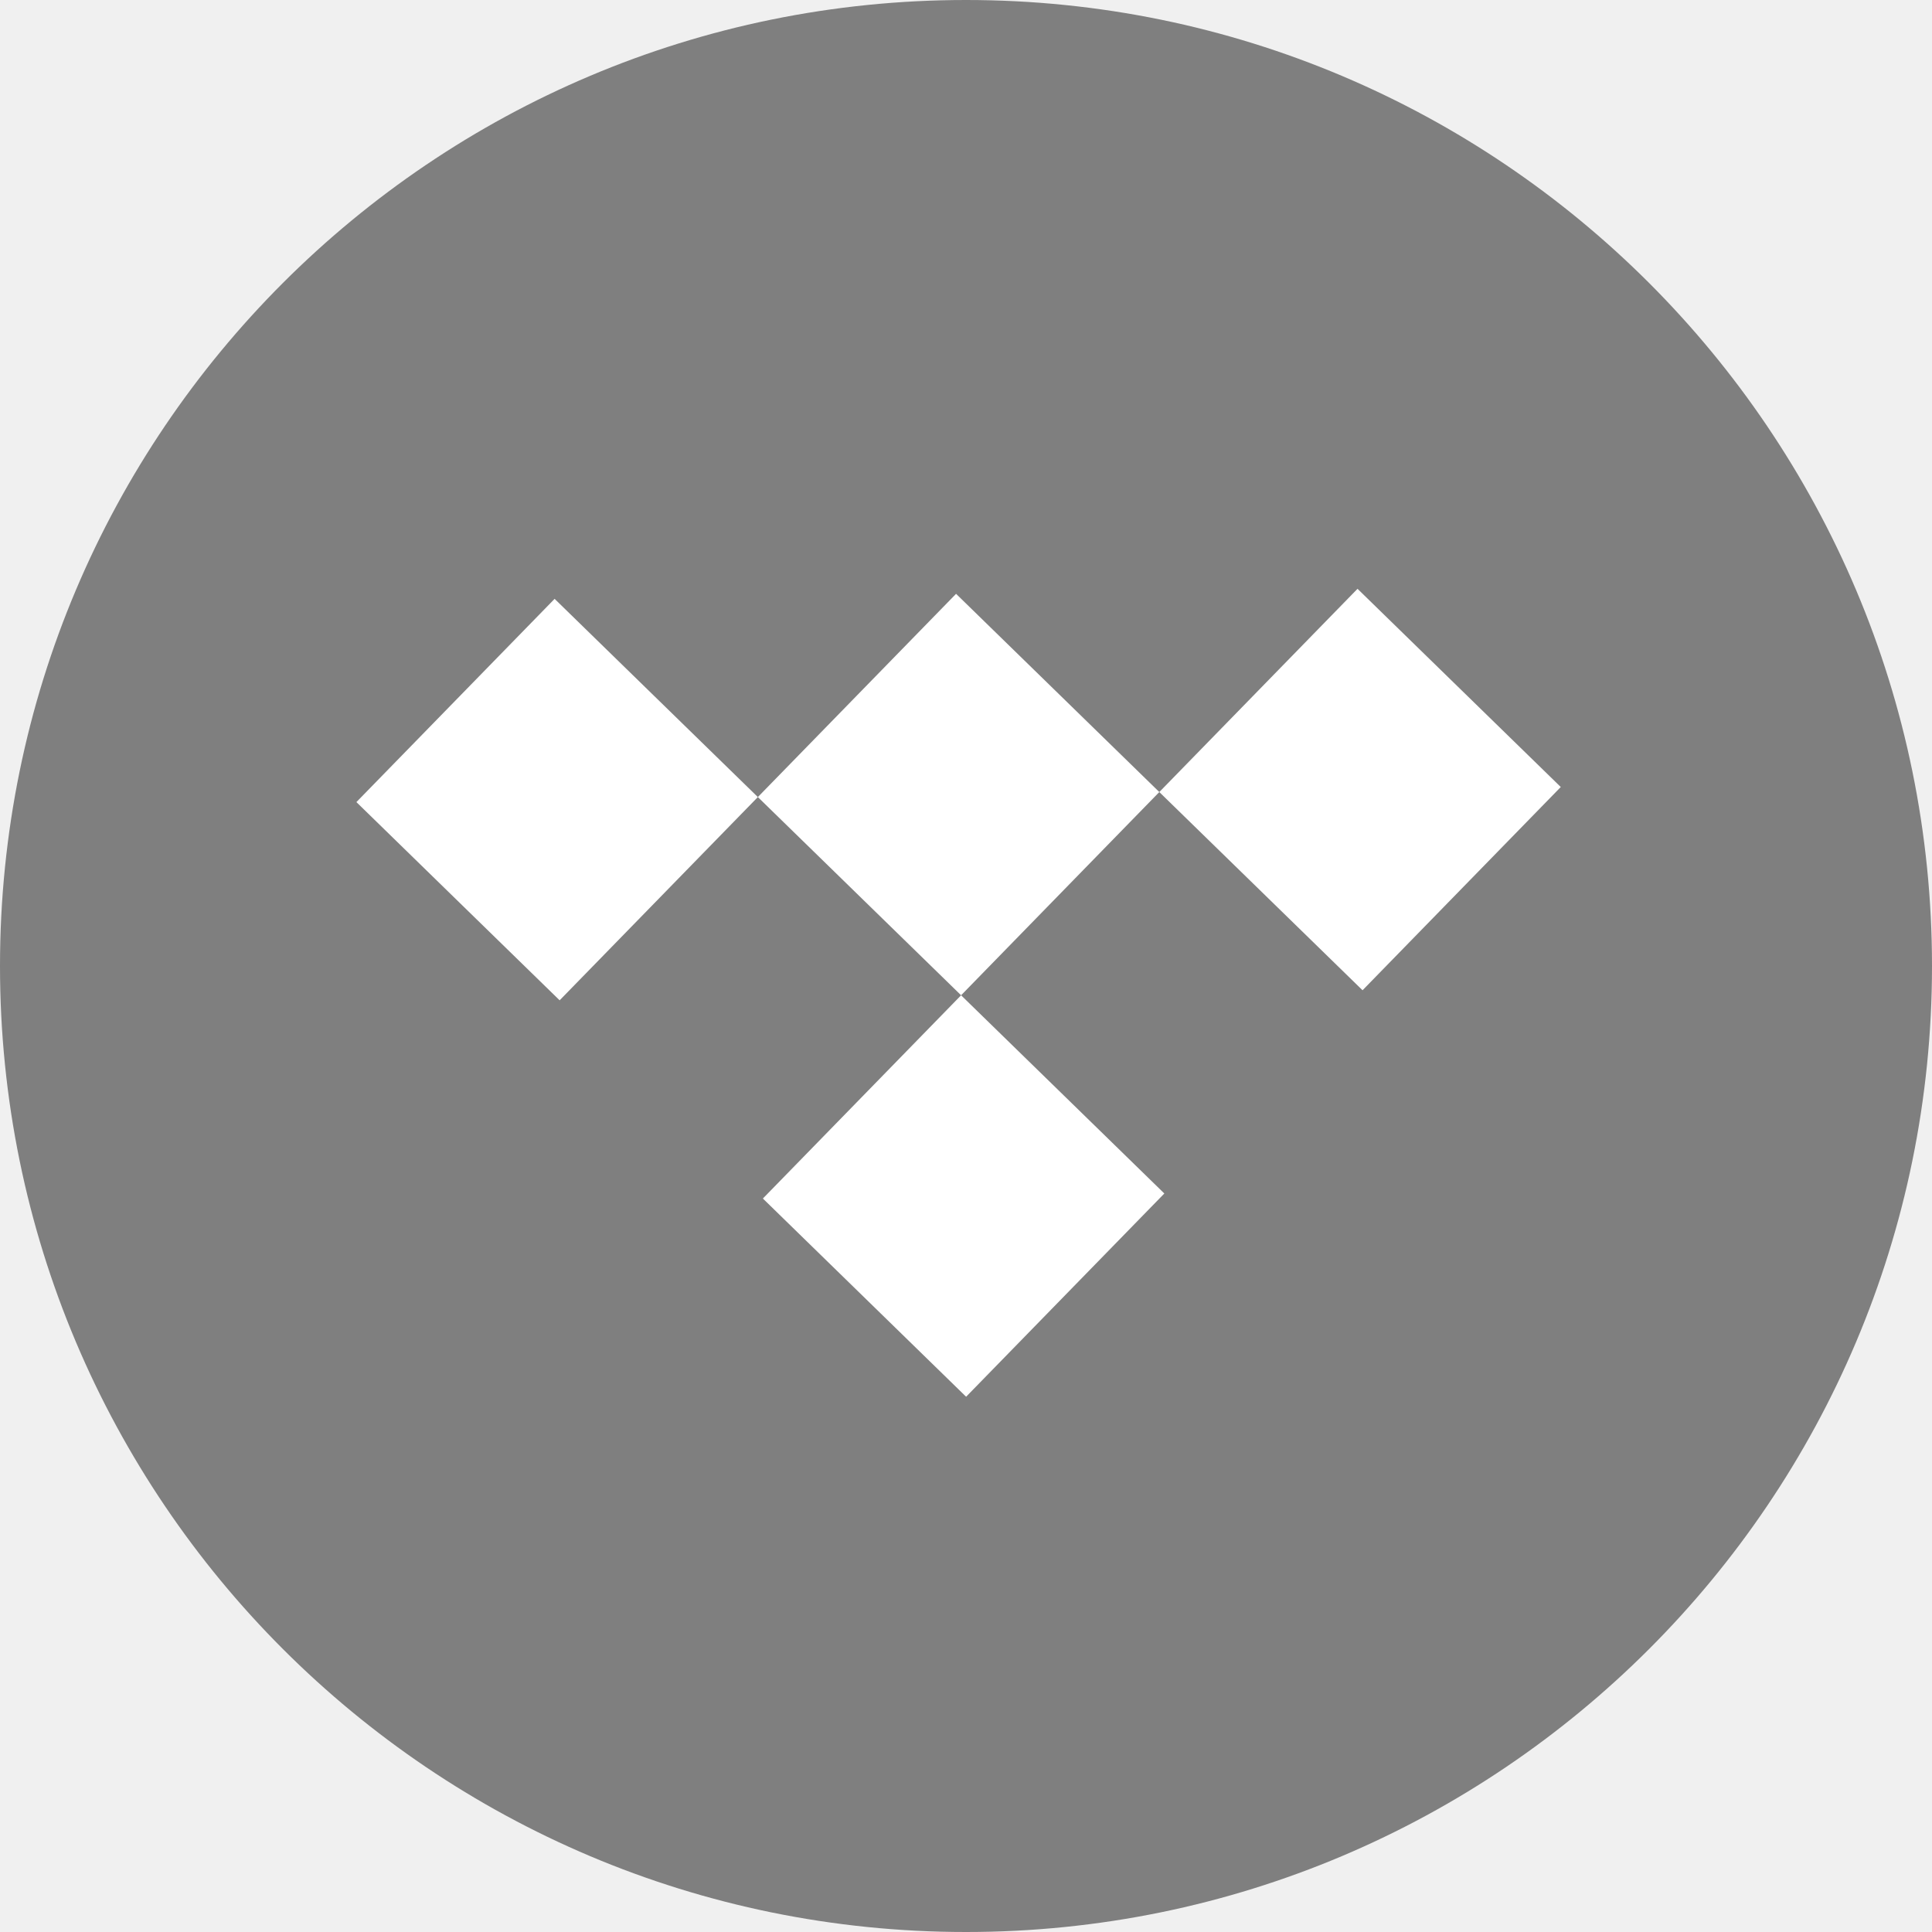
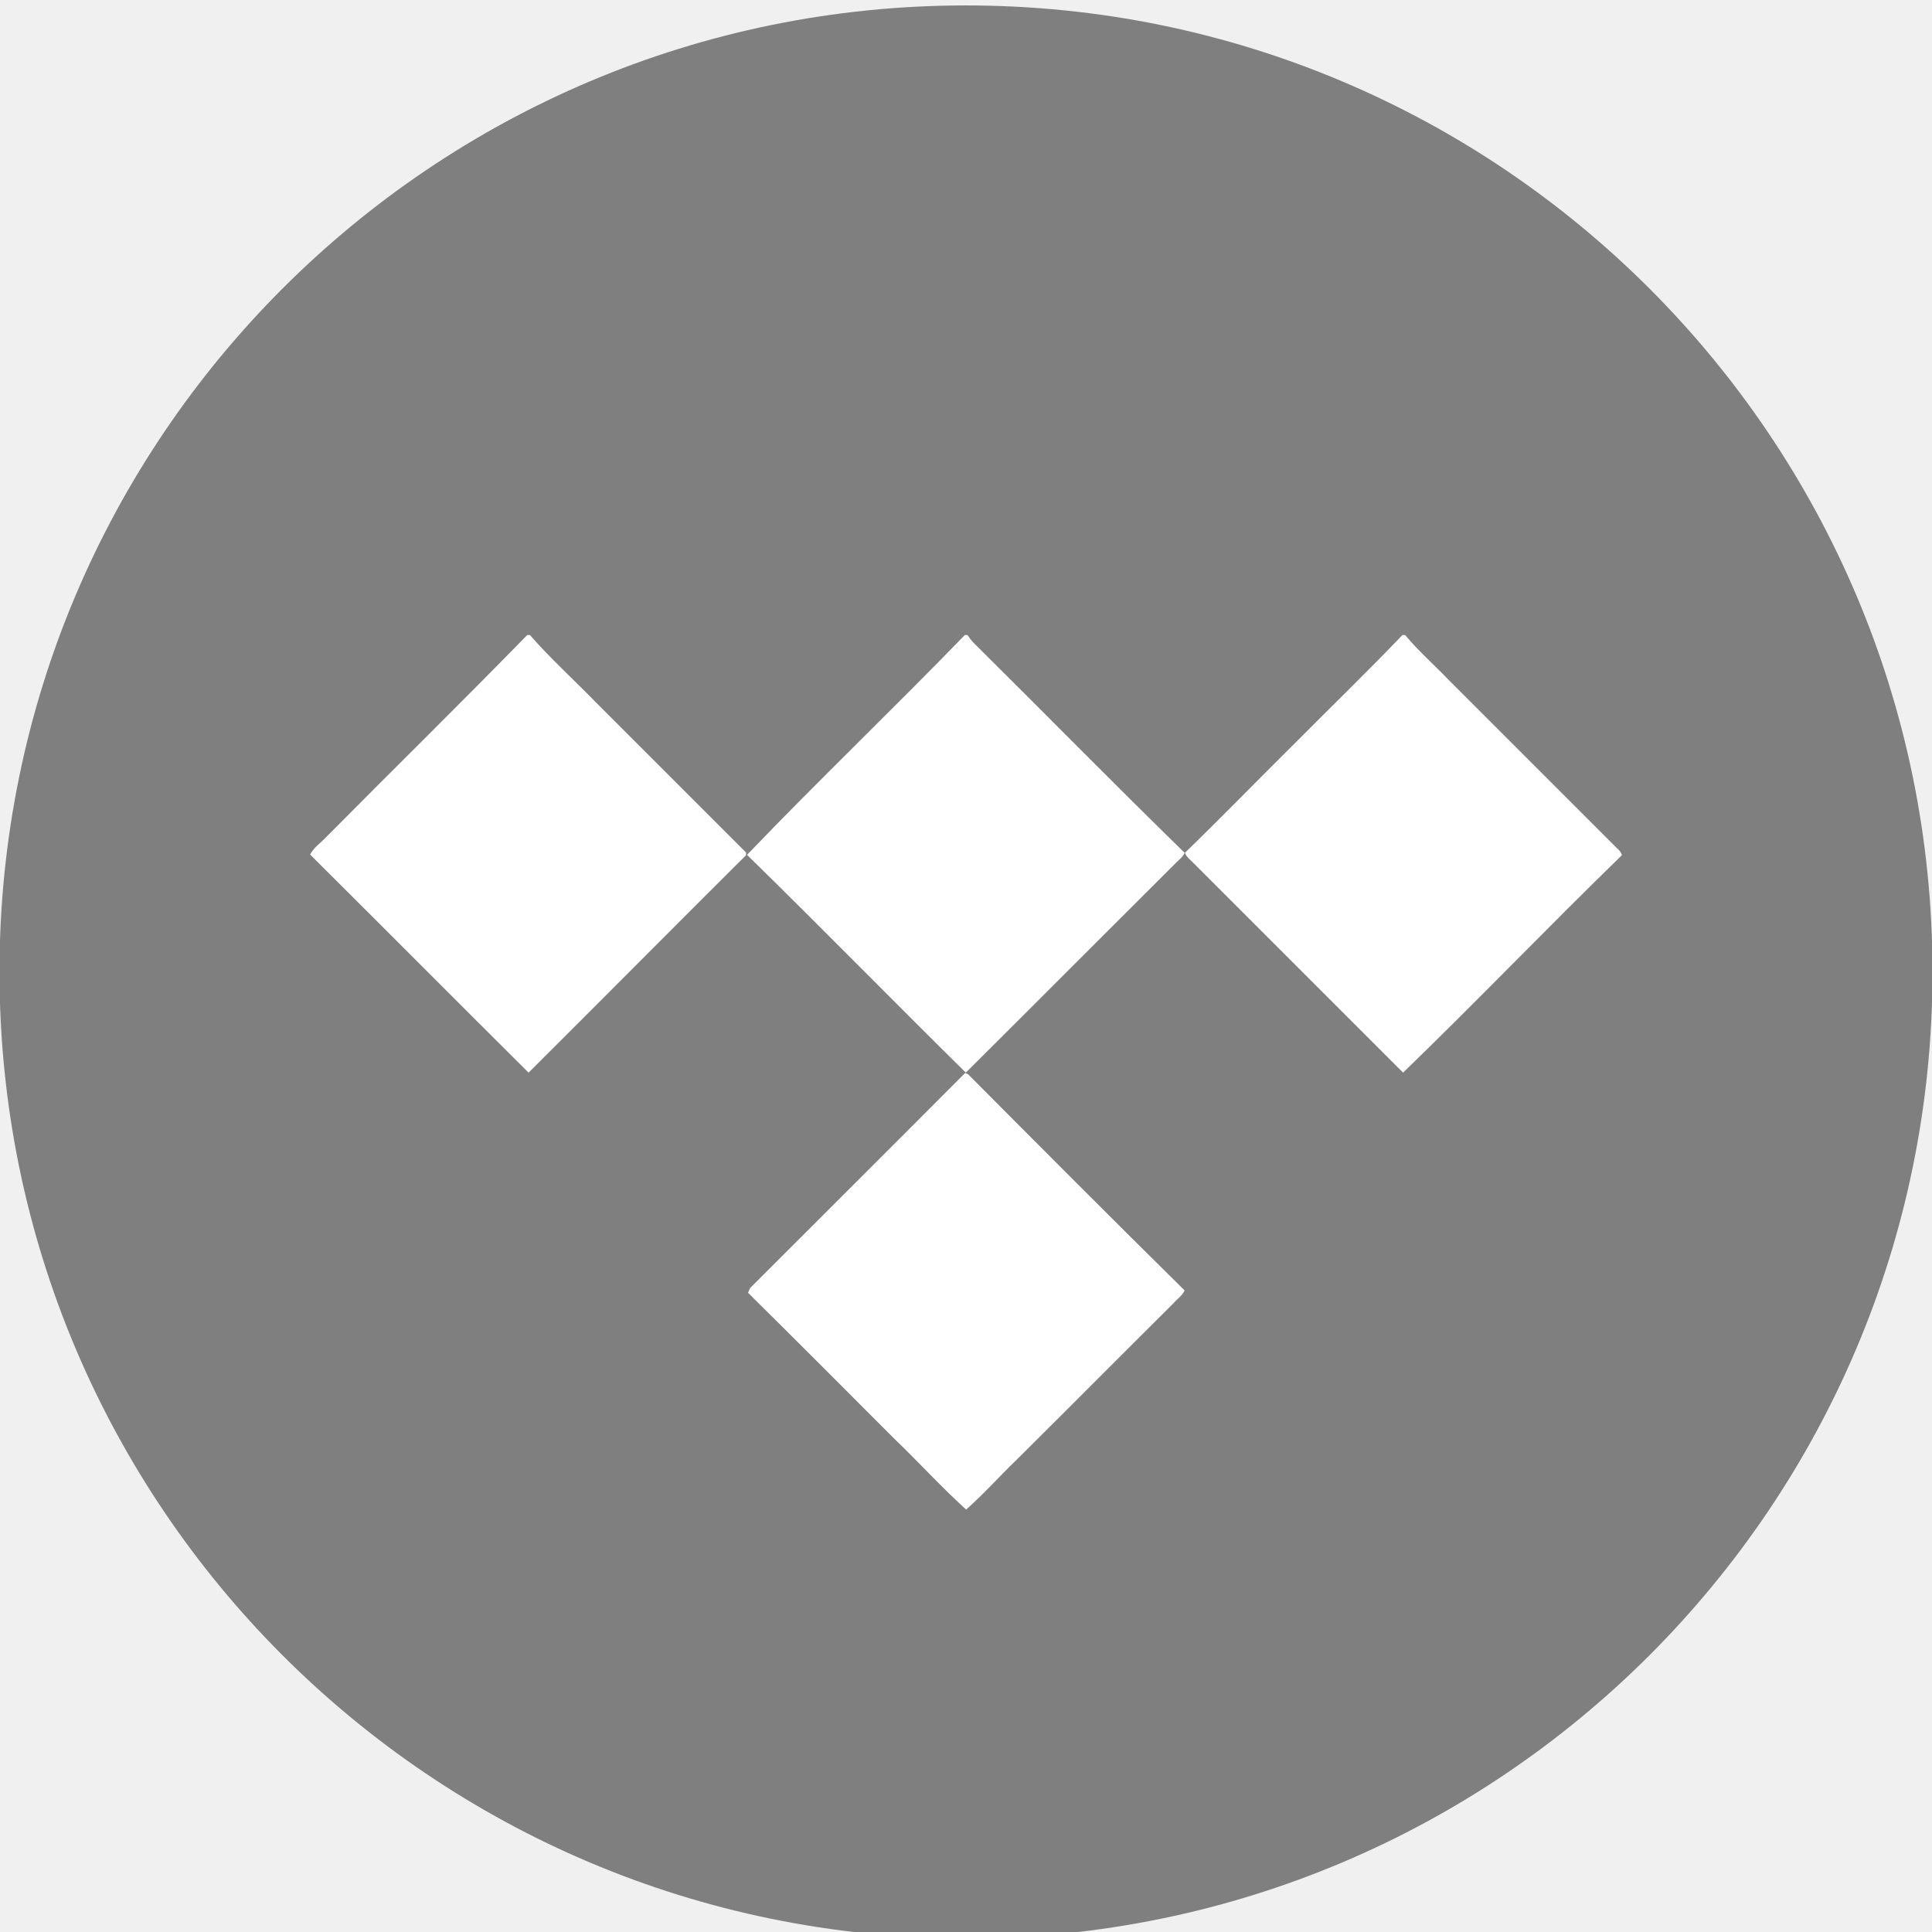
- <svg xmlns="http://www.w3.org/2000/svg" version="1.1" x="0px" y="0px" width="308px" height="308px" viewBox="0 0 308 308" enable-background="new 0 0 308 308" xml:space="preserve" id="svg2">
-   <defs id="defs43" />
-   <g id="image_base" />
-   <g id="drawing">
-     <circle cx="154" cy="154" r="154" id="circle6" fill="#7F7F7F" />
-     <rect x="24.257" y="87.299" fill="none" width="257.485" height="117.402" id="rect8" />
-     <rect id="rect11" width="45.258" height="45.258" x="-38.646" y="-220.47" style="fill:#ffffff;stroke-width:0.846" transform="rotate(134.2832)" />
-     <rect id="rect11-2" width="45.258" height="45.258" x="6.613" y="-175.212" style="fill:#ffffff;stroke-width:0.846" transform="rotate(134.2832)" />
-     <rect id="rect11-9" width="45.258" height="45.258" x="-83.904" y="-265.729" style="fill:#ffffff;stroke-width:0.846" transform="rotate(134.2832)" />
-     <rect id="rect11-1" width="45.258" height="45.258" x="6.613" y="-265.729" style="fill:#ffffff;stroke-width:0.846" transform="rotate(134.2832)" />
+ <svg xmlns="http://www.w3.org/2000/svg" version="1.1" id="Layer_1" x="0px" y="0px" width="308px" height="308px" viewBox="0 0 308 308" enable-background="new 0 0 308 308" xml:space="preserve">
+   <circle fill="#7F7F7F" cx="153.999" cy="154.945" r="154.08" />
+   <g>
+     <path fill="#FFFFFF" d="M84.048,101.238h0.433c3.3,3.785,7.03,7.138,10.545,10.761l23.904,23.903v0.433   C107.357,147.854,95.838,159.482,84.265,171c-11.628-11.572-23.201-23.201-34.828-34.773c0.596-1.136,1.731-1.892,2.596-2.812   C62.687,122.653,73.503,112.054,84.048,101.238z" />
+     <path fill="#FFFFFF" d="M153.81,101.238h0.433c0.326,0.486,0.649,0.919,1.082,1.352c11.194,11.086,22.228,22.334,33.529,33.367   c-0.271,0.649-0.865,1.082-1.353,1.568c-11.193,11.14-22.335,22.334-33.529,33.475c-11.681-11.518-23.146-23.254-34.88-34.719   C130.448,124.438,142.399,113.027,153.81,101.238z" />
+     <path fill="#FFFFFF" d="M223.571,101.238h0.434c2.164,2.596,4.705,4.813,7.03,7.246c8.761,8.761,17.469,17.468,26.229,26.229   c0.434,0.487,1.137,0.919,1.298,1.623C246.825,147.746,235.47,159.59,223.68,171l-33.259-33.259   c-0.541-0.595-1.243-1.028-1.514-1.784c5.895-5.732,11.627-11.627,17.467-17.414C212.107,112.757,217.948,107.133,223.571,101.238z   " />
+     <path fill="#FFFFFF" d="M119.578,205.342c11.411-11.414,22.875-22.822,34.286-34.289l0.485,0.217   c11.465,11.52,22.93,23.039,34.502,34.449c-0.377,0.865-1.189,1.352-1.784,2.055c-8.327,8.273-16.656,16.656-24.984,24.93   c-2.705,2.598-5.3,5.516-8.058,7.951c-3.947-3.57-7.57-7.572-11.411-11.25c-7.786-7.787-15.519-15.574-23.361-23.309   C119.362,205.881,119.47,205.557,119.578,205.342L119.578,205.342z" />
  </g>
-   <g id="guides" display="none" />
</svg>
